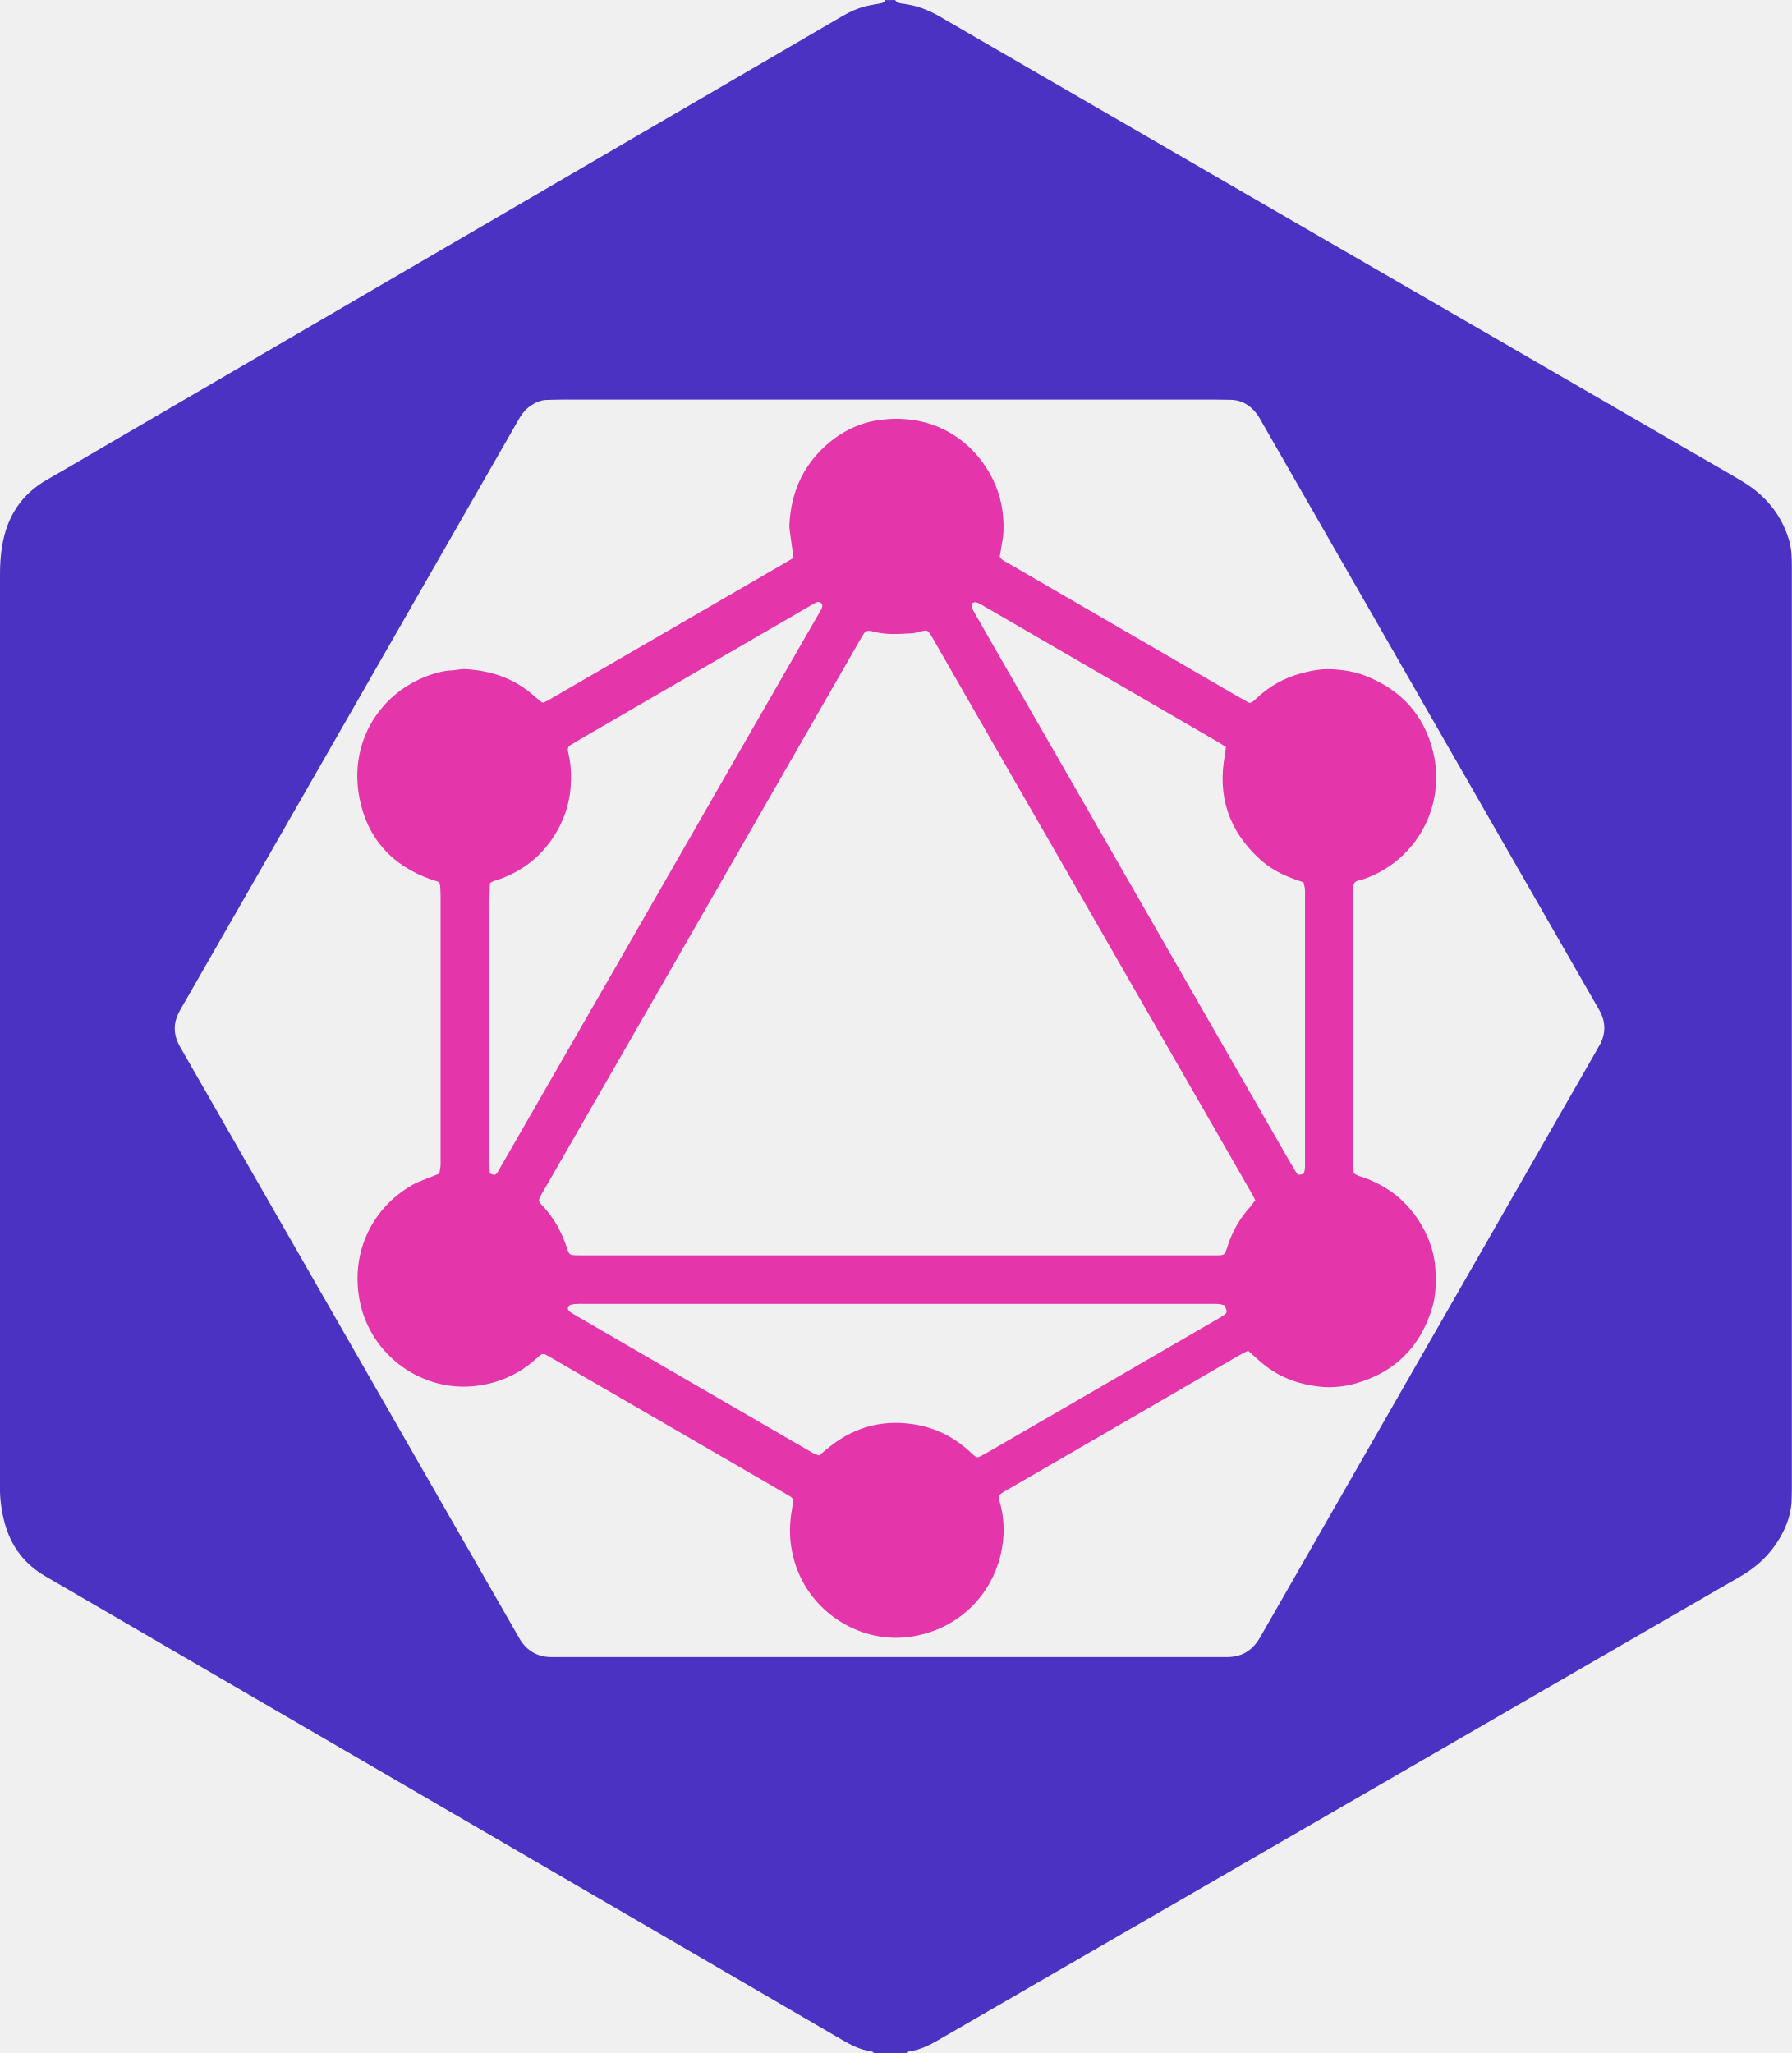
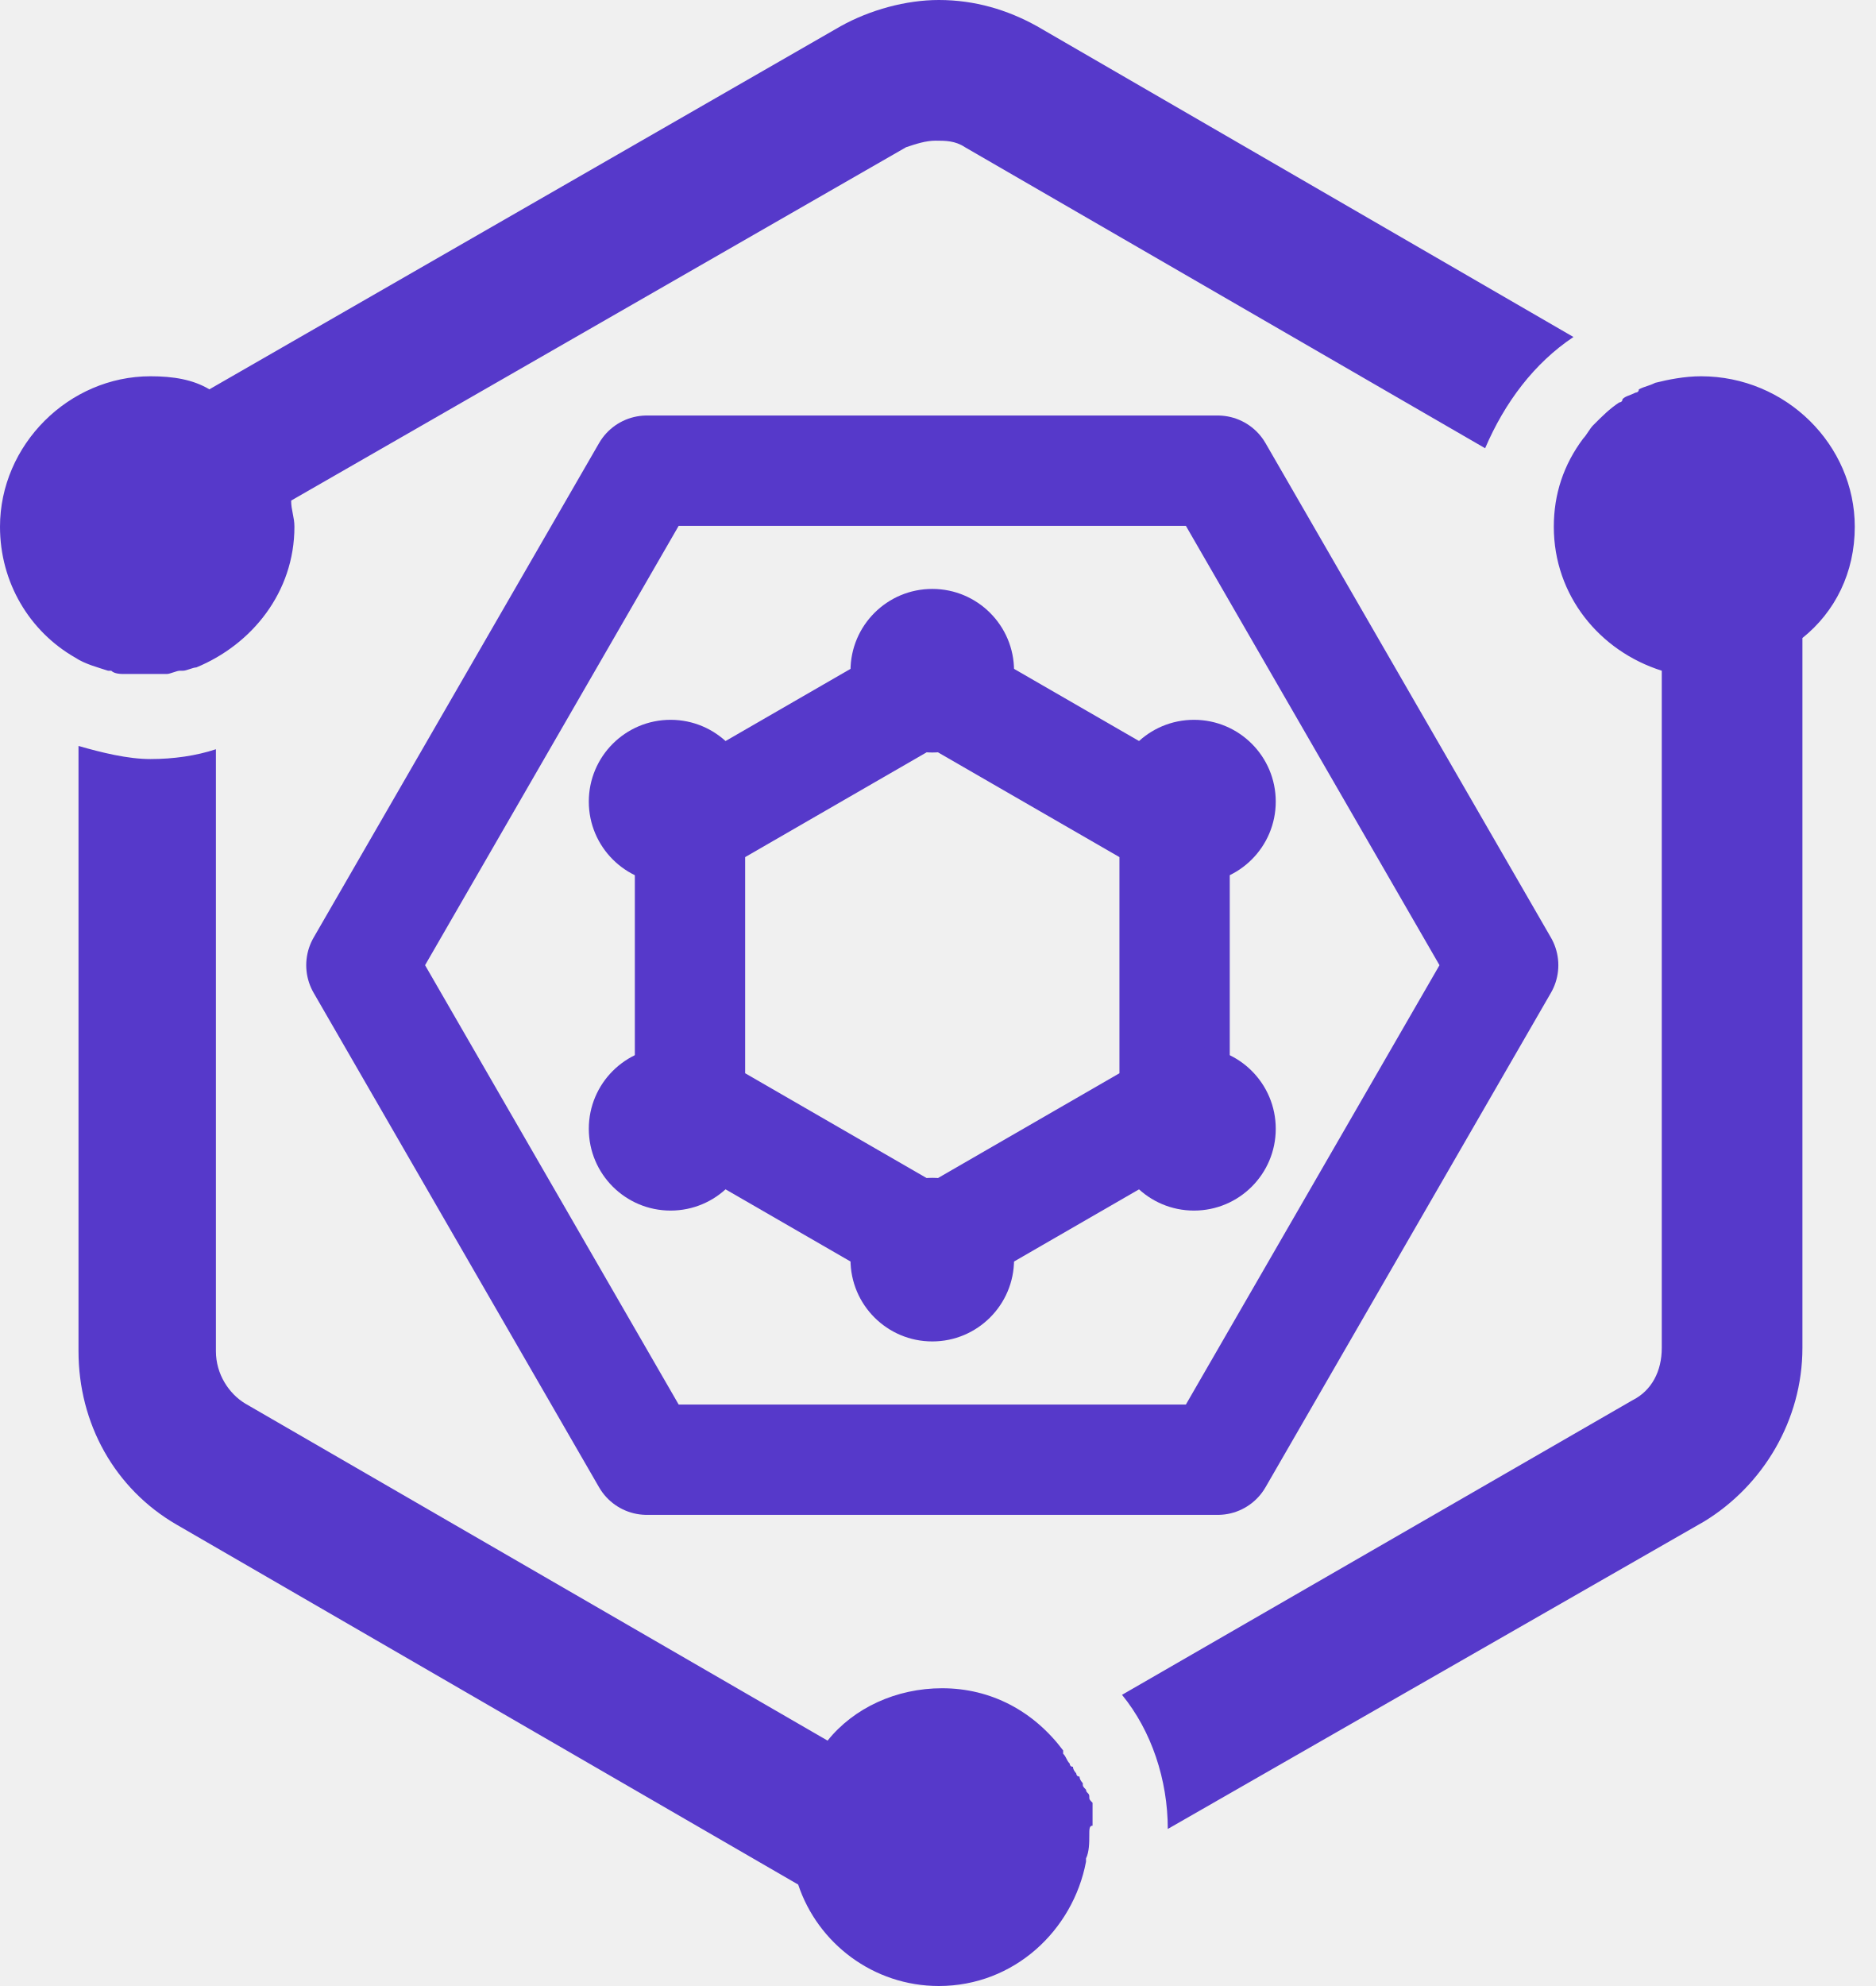
- <svg xmlns="http://www.w3.org/2000/svg" width="48" height="55" viewBox="0 0 48 55" fill="none">
-   <g clip-path="url(#clip0)">
-     <path d="M24.289 55C23.998 55 23.705 55 23.413 55C23.389 54.984 23.368 54.958 23.341 54.956C23.052 54.918 22.801 54.791 22.553 54.645C21.317 53.926 20.081 53.207 18.846 52.487C16.481 51.11 14.117 49.735 11.752 48.358C9.469 47.029 7.184 45.7 4.902 44.374C3.672 43.659 2.444 42.939 1.212 42.226C0.652 41.901 0.293 41.421 0.125 40.801C0.042 40.491 -0.002 40.172 -0.002 39.846C8.67915e-07 31.699 3.36107e-06 23.553 3.71717e-06 15.406C3.72842e-06 15.149 0.013 14.896 0.055 14.641C0.182 13.844 0.571 13.239 1.276 12.841C1.777 12.557 2.272 12.262 2.77 11.972C5.272 10.513 7.775 9.053 10.277 7.594C12.358 6.382 14.437 5.17 16.518 3.957C18.536 2.783 20.551 1.606 22.569 0.429C22.766 0.314 22.971 0.222 23.192 0.167C23.313 0.136 23.435 0.118 23.556 0.096C23.621 0.085 23.685 0.072 23.718 0.002C23.805 0.002 23.893 0.002 23.98 0.002C24.02 0.061 24.079 0.085 24.147 0.094C24.212 0.103 24.276 0.11 24.341 0.123C24.646 0.18 24.926 0.297 25.193 0.453C25.652 0.721 26.114 0.987 26.573 1.254C29.685 3.055 32.797 4.859 35.909 6.661C39.071 8.487 42.227 10.318 45.383 12.146C45.818 12.399 46.256 12.645 46.687 12.905C47.284 13.266 47.707 13.769 47.917 14.445C47.998 14.702 48 14.966 48 15.23C48 23.441 48 31.653 48 39.864C48 39.952 47.998 40.04 47.996 40.128C47.993 40.519 47.869 40.876 47.674 41.208C47.42 41.641 47.068 41.973 46.637 42.224C46.188 42.484 45.739 42.741 45.291 43.001C42.221 44.776 39.152 46.549 36.082 48.325C33.48 49.83 30.878 51.334 28.276 52.837C27.228 53.444 26.18 54.049 25.131 54.656C24.891 54.795 24.643 54.918 24.363 54.953C24.337 54.958 24.313 54.984 24.289 55ZM23.836 10.705C20.927 10.705 18.019 10.705 15.111 10.705C14.958 10.705 14.804 10.711 14.651 10.714C14.5 10.716 14.367 10.771 14.242 10.852C14.111 10.936 14.008 11.048 13.927 11.182C13.868 11.283 13.809 11.385 13.752 11.486C12.358 13.917 10.966 16.35 9.572 18.781C8.012 21.505 6.449 24.228 4.889 26.95C4.849 27.02 4.808 27.088 4.773 27.161C4.65 27.423 4.65 27.684 4.773 27.946C4.797 27.999 4.828 28.05 4.856 28.1C5.563 29.332 6.268 30.564 6.974 31.794C9.257 35.774 11.539 39.754 13.822 43.733C13.859 43.797 13.894 43.861 13.931 43.923C14.119 44.224 14.391 44.385 14.748 44.393C14.798 44.396 14.85 44.393 14.901 44.393C20.849 44.393 26.797 44.393 32.745 44.393C32.81 44.393 32.876 44.396 32.942 44.391C33.244 44.376 33.487 44.244 33.668 44C33.712 43.94 33.749 43.876 33.784 43.815C34.123 43.225 34.461 42.633 34.8 42.044C37.459 37.404 40.117 32.764 42.779 28.124C42.811 28.067 42.844 28.01 42.875 27.953C43.011 27.678 43.011 27.403 42.877 27.128C42.842 27.055 42.8 26.987 42.759 26.917C41.932 25.476 41.107 24.035 40.279 22.596C38.119 18.834 35.962 15.07 33.802 11.308C33.762 11.237 33.725 11.167 33.677 11.101C33.498 10.859 33.263 10.714 32.955 10.711C32.802 10.711 32.648 10.705 32.495 10.705C29.609 10.705 26.722 10.705 23.836 10.705Z" fill="#4B32C3" />
-     <path d="M36.261 31.422C36.336 31.493 36.417 31.508 36.491 31.532C37.191 31.77 37.728 32.208 38.097 32.85C38.303 33.211 38.43 33.598 38.452 34.016C38.472 34.362 38.465 34.705 38.364 35.039C38.049 36.08 37.373 36.758 36.329 37.059C36.003 37.154 35.668 37.184 35.334 37.147C34.811 37.087 34.325 36.918 33.902 36.593C33.797 36.513 33.701 36.423 33.603 36.337C33.548 36.291 33.495 36.24 33.434 36.185C33.349 36.23 33.27 36.267 33.196 36.309C32.04 36.98 30.887 37.651 29.731 38.322C28.83 38.845 27.926 39.367 27.022 39.89C26.674 40.09 26.74 40.047 26.814 40.363C27.048 41.351 26.698 42.473 25.897 43.166C25.466 43.538 24.972 43.758 24.407 43.846C23.219 44.029 22.028 43.384 21.488 42.341C21.317 42.013 21.216 41.666 21.177 41.296C21.142 40.979 21.17 40.669 21.227 40.359C21.238 40.302 21.245 40.245 21.251 40.192C21.223 40.106 21.151 40.08 21.089 40.042C20.597 39.756 20.105 39.47 19.612 39.184C18.621 38.61 17.63 38.033 16.638 37.459C16.006 37.094 15.376 36.727 14.743 36.361C14.706 36.34 14.666 36.318 14.629 36.298C14.564 36.26 14.505 36.273 14.45 36.322C14.351 36.408 14.255 36.498 14.15 36.577C13.769 36.863 13.345 37.035 12.874 37.112C11.353 37.36 9.905 36.322 9.629 34.815C9.39 33.508 10.001 32.336 11.053 31.741C11.224 31.645 11.415 31.585 11.596 31.511C11.649 31.488 11.703 31.469 11.767 31.442C11.778 31.378 11.793 31.315 11.8 31.251C11.806 31.185 11.802 31.119 11.802 31.053C11.802 28.708 11.802 26.363 11.802 24.017C11.802 23.923 11.797 23.826 11.791 23.731C11.787 23.668 11.754 23.621 11.688 23.604C11.64 23.59 11.59 23.575 11.541 23.558C10.502 23.188 9.841 22.468 9.629 21.377C9.34 19.892 10.165 18.575 11.474 18.099C11.679 18.024 11.889 17.967 12.111 17.959C12.226 17.954 12.342 17.919 12.456 17.925C13.137 17.963 13.756 18.163 14.281 18.621C14.354 18.682 14.426 18.744 14.498 18.805C14.509 18.814 14.524 18.817 14.548 18.825C14.588 18.808 14.634 18.79 14.677 18.766C16.848 17.505 19.019 16.245 21.19 14.986C21.216 14.971 21.24 14.956 21.258 14.944C21.247 14.87 21.238 14.821 21.232 14.771C21.205 14.575 21.177 14.379 21.151 14.183C21.146 14.148 21.144 14.111 21.146 14.073C21.183 13.229 21.488 12.507 22.12 11.937C22.538 11.561 23.03 11.319 23.584 11.248C25.007 11.064 26.085 11.796 26.6 12.85C26.816 13.292 26.902 13.765 26.88 14.256C26.873 14.401 26.84 14.546 26.819 14.689C26.805 14.768 26.792 14.848 26.781 14.912C26.827 14.997 26.897 15.026 26.959 15.061C28.315 15.849 29.672 16.636 31.031 17.424C31.732 17.831 32.432 18.238 33.132 18.643C33.246 18.709 33.36 18.77 33.465 18.83C33.561 18.821 33.605 18.757 33.657 18.709C33.999 18.387 34.395 18.163 34.848 18.04C35.117 17.967 35.391 17.915 35.666 17.928C35.97 17.943 36.275 17.989 36.563 18.099C37.515 18.467 38.144 19.14 38.389 20.137C38.745 21.597 37.936 23.069 36.52 23.555C36.439 23.584 36.338 23.579 36.283 23.654C36.224 23.736 36.253 23.839 36.253 23.931C36.251 26.343 36.253 28.754 36.253 31.165C36.253 31.262 36.259 31.348 36.261 31.422ZM33.627 32.157C33.592 32.089 33.57 32.034 33.539 31.986C33.099 31.218 32.657 30.45 32.217 29.682C31.655 28.706 31.095 27.729 30.532 26.752C29.895 25.641 29.256 24.532 28.62 23.421C28.062 22.451 27.503 21.481 26.945 20.511C26.289 19.369 25.633 18.227 24.978 17.085C24.952 17.041 24.926 16.997 24.897 16.955C24.86 16.902 24.81 16.883 24.746 16.898C24.632 16.924 24.519 16.962 24.405 16.968C24.07 16.986 23.731 17.01 23.405 16.922C23.188 16.863 23.177 16.918 23.09 17.054C23.079 17.072 23.068 17.092 23.057 17.111C22.606 17.899 22.153 18.684 21.702 19.472C21.072 20.57 20.442 21.668 19.811 22.765C19.177 23.87 18.544 24.974 17.91 26.076C17.286 27.161 16.662 28.246 16.039 29.33C15.54 30.199 15.039 31.068 14.54 31.937C14.496 32.012 14.443 32.085 14.437 32.17C14.445 32.188 14.45 32.203 14.459 32.215C14.487 32.25 14.513 32.283 14.544 32.313C14.826 32.619 15.03 32.971 15.163 33.365C15.174 33.4 15.185 33.435 15.198 33.468C15.249 33.609 15.266 33.623 15.419 33.629C15.5 33.631 15.579 33.631 15.66 33.631C21.24 33.631 26.819 33.631 32.399 33.631C32.449 33.631 32.502 33.631 32.552 33.631C32.817 33.633 32.808 33.62 32.885 33.383C33.014 32.98 33.224 32.621 33.508 32.311C33.546 32.263 33.578 32.215 33.627 32.157ZM32.806 34.971C32.754 34.958 32.705 34.94 32.655 34.936C32.576 34.929 32.495 34.931 32.414 34.931C26.814 34.931 21.216 34.931 15.616 34.931C15.557 34.931 15.5 34.929 15.441 34.934C15.397 34.936 15.354 34.94 15.312 34.949C15.268 34.958 15.229 34.978 15.216 35.028C15.203 35.079 15.225 35.114 15.264 35.141C15.325 35.18 15.386 35.22 15.45 35.257C15.671 35.387 15.892 35.512 16.113 35.642C17.229 36.289 18.347 36.938 19.463 37.585C20.194 38.009 20.927 38.436 21.658 38.858C21.746 38.909 21.829 38.968 21.945 38.99C21.998 38.947 22.055 38.9 22.109 38.854C22.794 38.262 23.58 38.016 24.479 38.157C25.044 38.245 25.534 38.487 25.954 38.867C26.193 39.083 26.138 39.083 26.433 38.922C26.44 38.918 26.447 38.916 26.453 38.911C27.123 38.524 27.79 38.135 28.46 37.748C29.854 36.938 31.25 36.128 32.644 35.321C32.694 35.292 32.745 35.261 32.793 35.228C32.848 35.193 32.874 35.145 32.85 35.079C32.834 35.041 32.821 35.008 32.806 34.971ZM34.918 31.447C34.97 31.339 34.959 31.22 34.959 31.104C34.959 28.73 34.959 26.354 34.959 23.98C34.959 23.921 34.962 23.861 34.955 23.804C34.948 23.747 34.931 23.692 34.918 23.637C34.832 23.608 34.758 23.584 34.681 23.555C34.342 23.434 34.025 23.267 33.756 23.025C32.92 22.266 32.602 21.327 32.815 20.211C32.826 20.148 32.83 20.084 32.839 20.013C32.762 19.965 32.699 19.919 32.629 19.879C31.922 19.468 31.215 19.058 30.508 18.647C29.523 18.075 28.539 17.505 27.554 16.933C27.138 16.691 26.72 16.449 26.304 16.207C26.254 16.179 26.201 16.148 26.147 16.135C26.118 16.126 26.07 16.141 26.05 16.161C26.031 16.183 26.022 16.229 26.029 16.26C26.037 16.302 26.064 16.339 26.085 16.379C26.169 16.526 26.25 16.672 26.335 16.819C27.177 18.284 28.022 19.749 28.863 21.215C29.871 22.972 30.88 24.73 31.889 26.488C32.76 28.004 33.631 29.522 34.502 31.038C34.572 31.159 34.642 31.277 34.714 31.396C34.773 31.488 34.776 31.486 34.918 31.447ZM13.121 31.438C13.255 31.491 13.277 31.488 13.336 31.392C13.419 31.253 13.496 31.112 13.577 30.974C14.59 29.212 15.605 27.449 16.619 25.687C17.562 24.044 18.505 22.4 19.448 20.759C20.282 19.307 21.118 17.855 21.954 16.403C21.976 16.366 21.998 16.326 22.015 16.287C22.033 16.245 22.035 16.201 22.002 16.163C21.96 16.119 21.91 16.119 21.862 16.141C21.796 16.172 21.733 16.209 21.672 16.247C21.249 16.491 20.827 16.738 20.404 16.984C18.757 17.939 17.111 18.893 15.463 19.851C15.4 19.888 15.338 19.925 15.277 19.965C15.22 20 15.203 20.053 15.214 20.117C15.218 20.139 15.222 20.161 15.227 20.18C15.281 20.409 15.301 20.642 15.297 20.878C15.29 21.413 15.148 21.905 14.868 22.356C14.509 22.937 14.001 23.337 13.358 23.562C13.277 23.59 13.189 23.604 13.126 23.661C13.091 23.857 13.091 31.258 13.121 31.438Z" fill="#E535AB" />
-   </g>
-   <defs>
-     <clipPath id="clip0">
-       <rect width="55" height="48" fill="white" transform="translate(48) rotate(90)" />
-     </clipPath>
-   </defs>
+ <svg xmlns="http://www.w3.org/2000/svg" width="51" height="54" viewBox="0 0 51 54" fill="none">
+   <path fill-rule="evenodd" clip-rule="evenodd" d="M2.046 17.881C0.801 17.17 0 15.835 0 14.323C0 12.099 1.868 10.231 4.092 10.231C4.715 10.231 5.249 10.32 5.694 10.586L22.863 0.712C23.664 0.267 24.642 0 25.532 0C26.511 0 27.4 0.267 28.201 0.712L42.791 9.163C41.723 9.875 40.923 10.942 40.389 12.188L26.244 4.003C25.977 3.825 25.71 3.825 25.443 3.825C25.176 3.825 24.909 3.914 24.642 4.003L7.918 13.611C7.918 13.878 8.007 14.056 8.007 14.323C8.007 16.102 6.85 17.526 5.338 18.148C5.249 18.148 5.071 18.237 4.982 18.237H4.893C4.804 18.237 4.626 18.326 4.537 18.326H4.448C4.27 18.326 4.181 18.326 4.003 18.326C3.825 18.326 3.647 18.326 3.47 18.326H3.381C3.292 18.326 3.114 18.326 3.025 18.237H2.936C2.669 18.148 2.313 18.059 2.046 17.881ZM50.442 14.323C50.442 15.568 49.908 16.636 49.018 17.348V36.652C49.018 38.609 47.951 40.389 46.349 41.367L31.759 49.73C31.759 48.395 31.315 47.061 30.514 46.083L44.392 38.076C44.926 37.809 45.193 37.275 45.193 36.652V18.237C43.502 17.703 42.257 16.191 42.257 14.323C42.257 13.433 42.524 12.633 43.058 11.921C43.147 11.832 43.236 11.654 43.325 11.565C43.592 11.298 43.769 11.12 44.036 10.942C44.036 10.942 44.125 10.942 44.125 10.853C44.214 10.764 44.303 10.764 44.481 10.675C44.481 10.675 44.57 10.675 44.57 10.586C44.748 10.498 44.837 10.498 45.015 10.409C45.371 10.32 45.816 10.231 46.26 10.231C48.573 10.231 50.442 12.099 50.442 14.323ZM29.624 49.908C29.624 50.086 29.624 50.353 29.535 50.531V50.62C29.18 52.488 27.578 54 25.532 54C23.753 54 22.241 52.843 21.707 51.242L4.804 41.456C3.114 40.478 2.135 38.699 2.135 36.741V20.283C2.758 20.461 3.47 20.639 4.092 20.639C4.715 20.639 5.338 20.55 5.872 20.372V36.741C5.872 37.364 6.227 37.898 6.672 38.165L22.507 47.328C23.219 46.438 24.376 45.904 25.621 45.904C26.956 45.904 28.112 46.527 28.913 47.595C28.913 47.595 28.913 47.595 28.913 47.684C29.002 47.773 29.002 47.862 29.091 47.951C29.091 47.951 29.091 48.04 29.18 48.04C29.18 48.129 29.269 48.218 29.269 48.218C29.269 48.218 29.269 48.306 29.358 48.306C29.358 48.395 29.447 48.484 29.447 48.484C29.447 48.573 29.447 48.573 29.535 48.662C29.535 48.751 29.624 48.751 29.624 48.84C29.624 48.929 29.624 48.929 29.713 49.018C29.713 49.107 29.713 49.107 29.713 49.196C29.713 49.285 29.713 49.374 29.713 49.463C29.713 49.552 29.713 49.552 29.713 49.641C29.624 49.641 29.624 49.73 29.624 49.908Z" fill="#5639CA" />
+   <path d="M9.828 26.244L17.591 12.798L33.117 12.798L40.88 26.244L33.117 39.69L17.591 39.69L9.828 26.244Z" stroke="#5639CA" stroke-width="3" stroke-linecap="round" stroke-linejoin="round" />
+   <path d="M18.765 22.439L25.354 18.635L31.944 22.439V30.048L25.354 33.853L18.765 30.048L18.765 22.439Z" stroke="#5639CA" stroke-width="3" stroke-linecap="round" stroke-linejoin="round" />
+   <circle cx="25.354" cy="18.237" r="2.224" fill="#5639CA" />
+   <circle cx="25.354" cy="34.25" r="2.224" fill="#5639CA" />
+   <circle cx="32.471" cy="21.796" r="2.224" fill="#5639CA" />
+   <circle cx="32.471" cy="30.692" r="2.224" fill="#5639CA" />
+   <circle cx="18.237" cy="21.796" r="2.224" fill="#5639CA" />
+   <circle cx="18.237" cy="30.692" r="2.224" fill="#5639CA" />
</svg>
